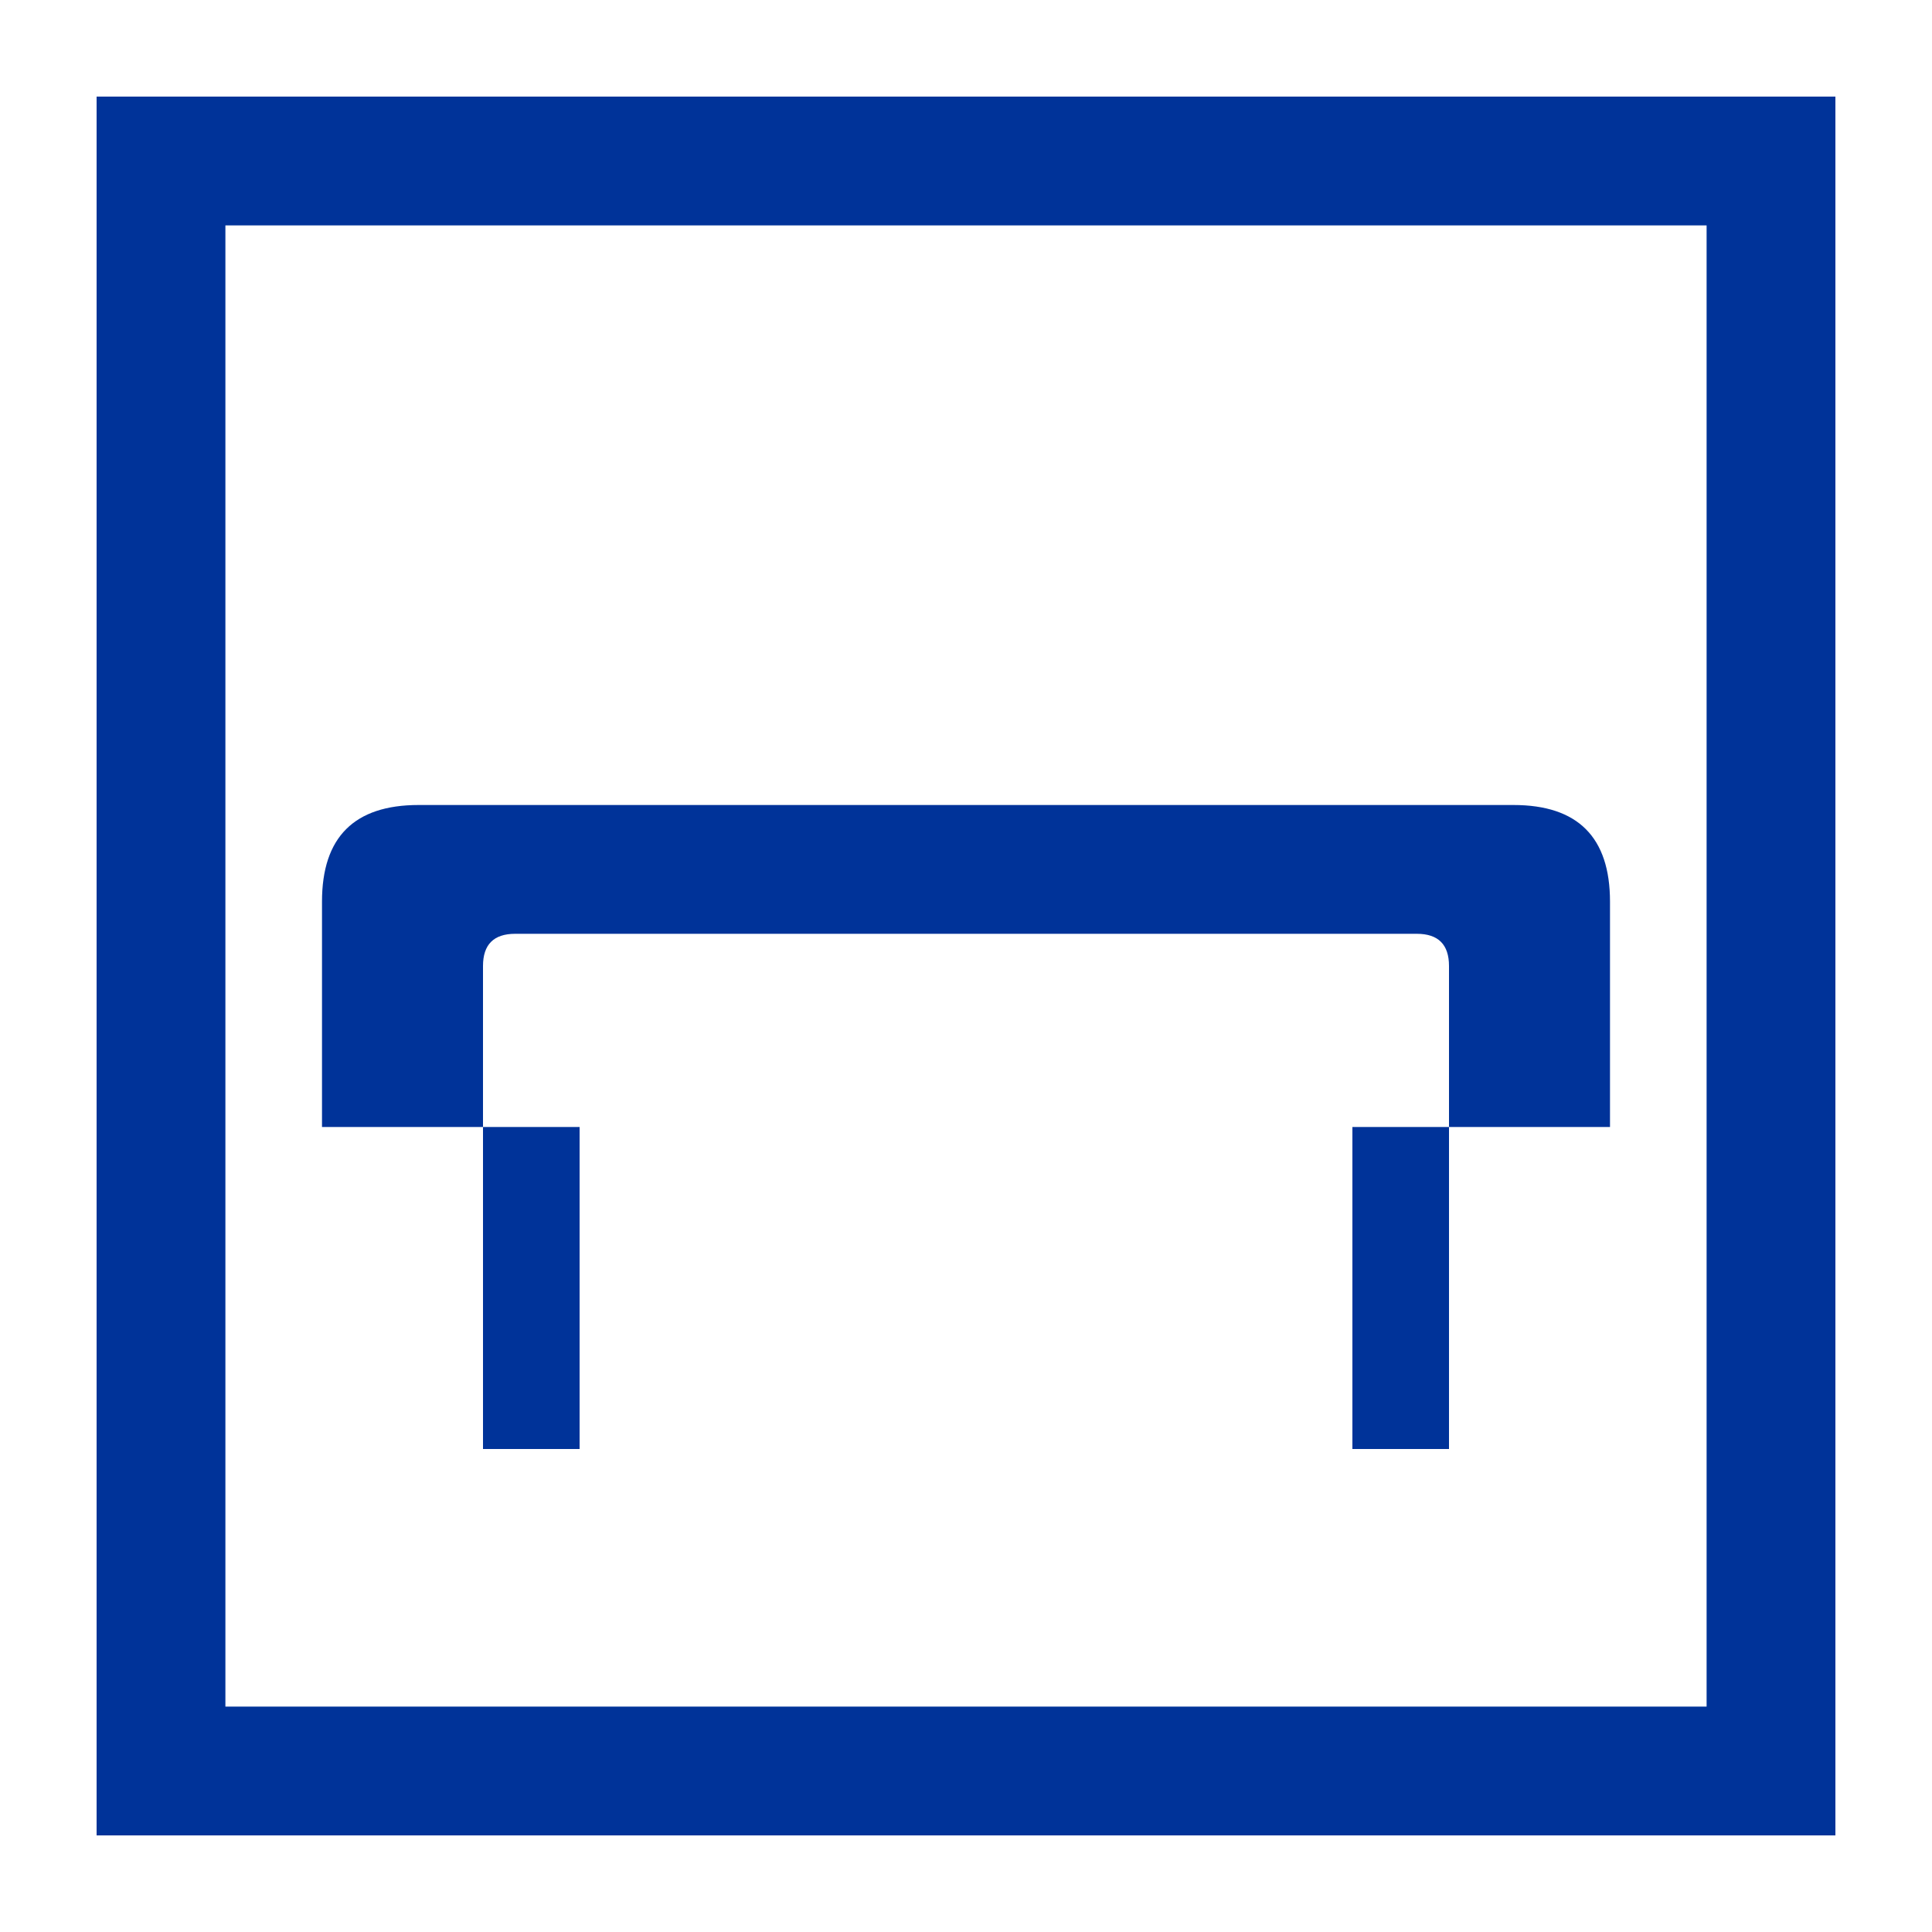
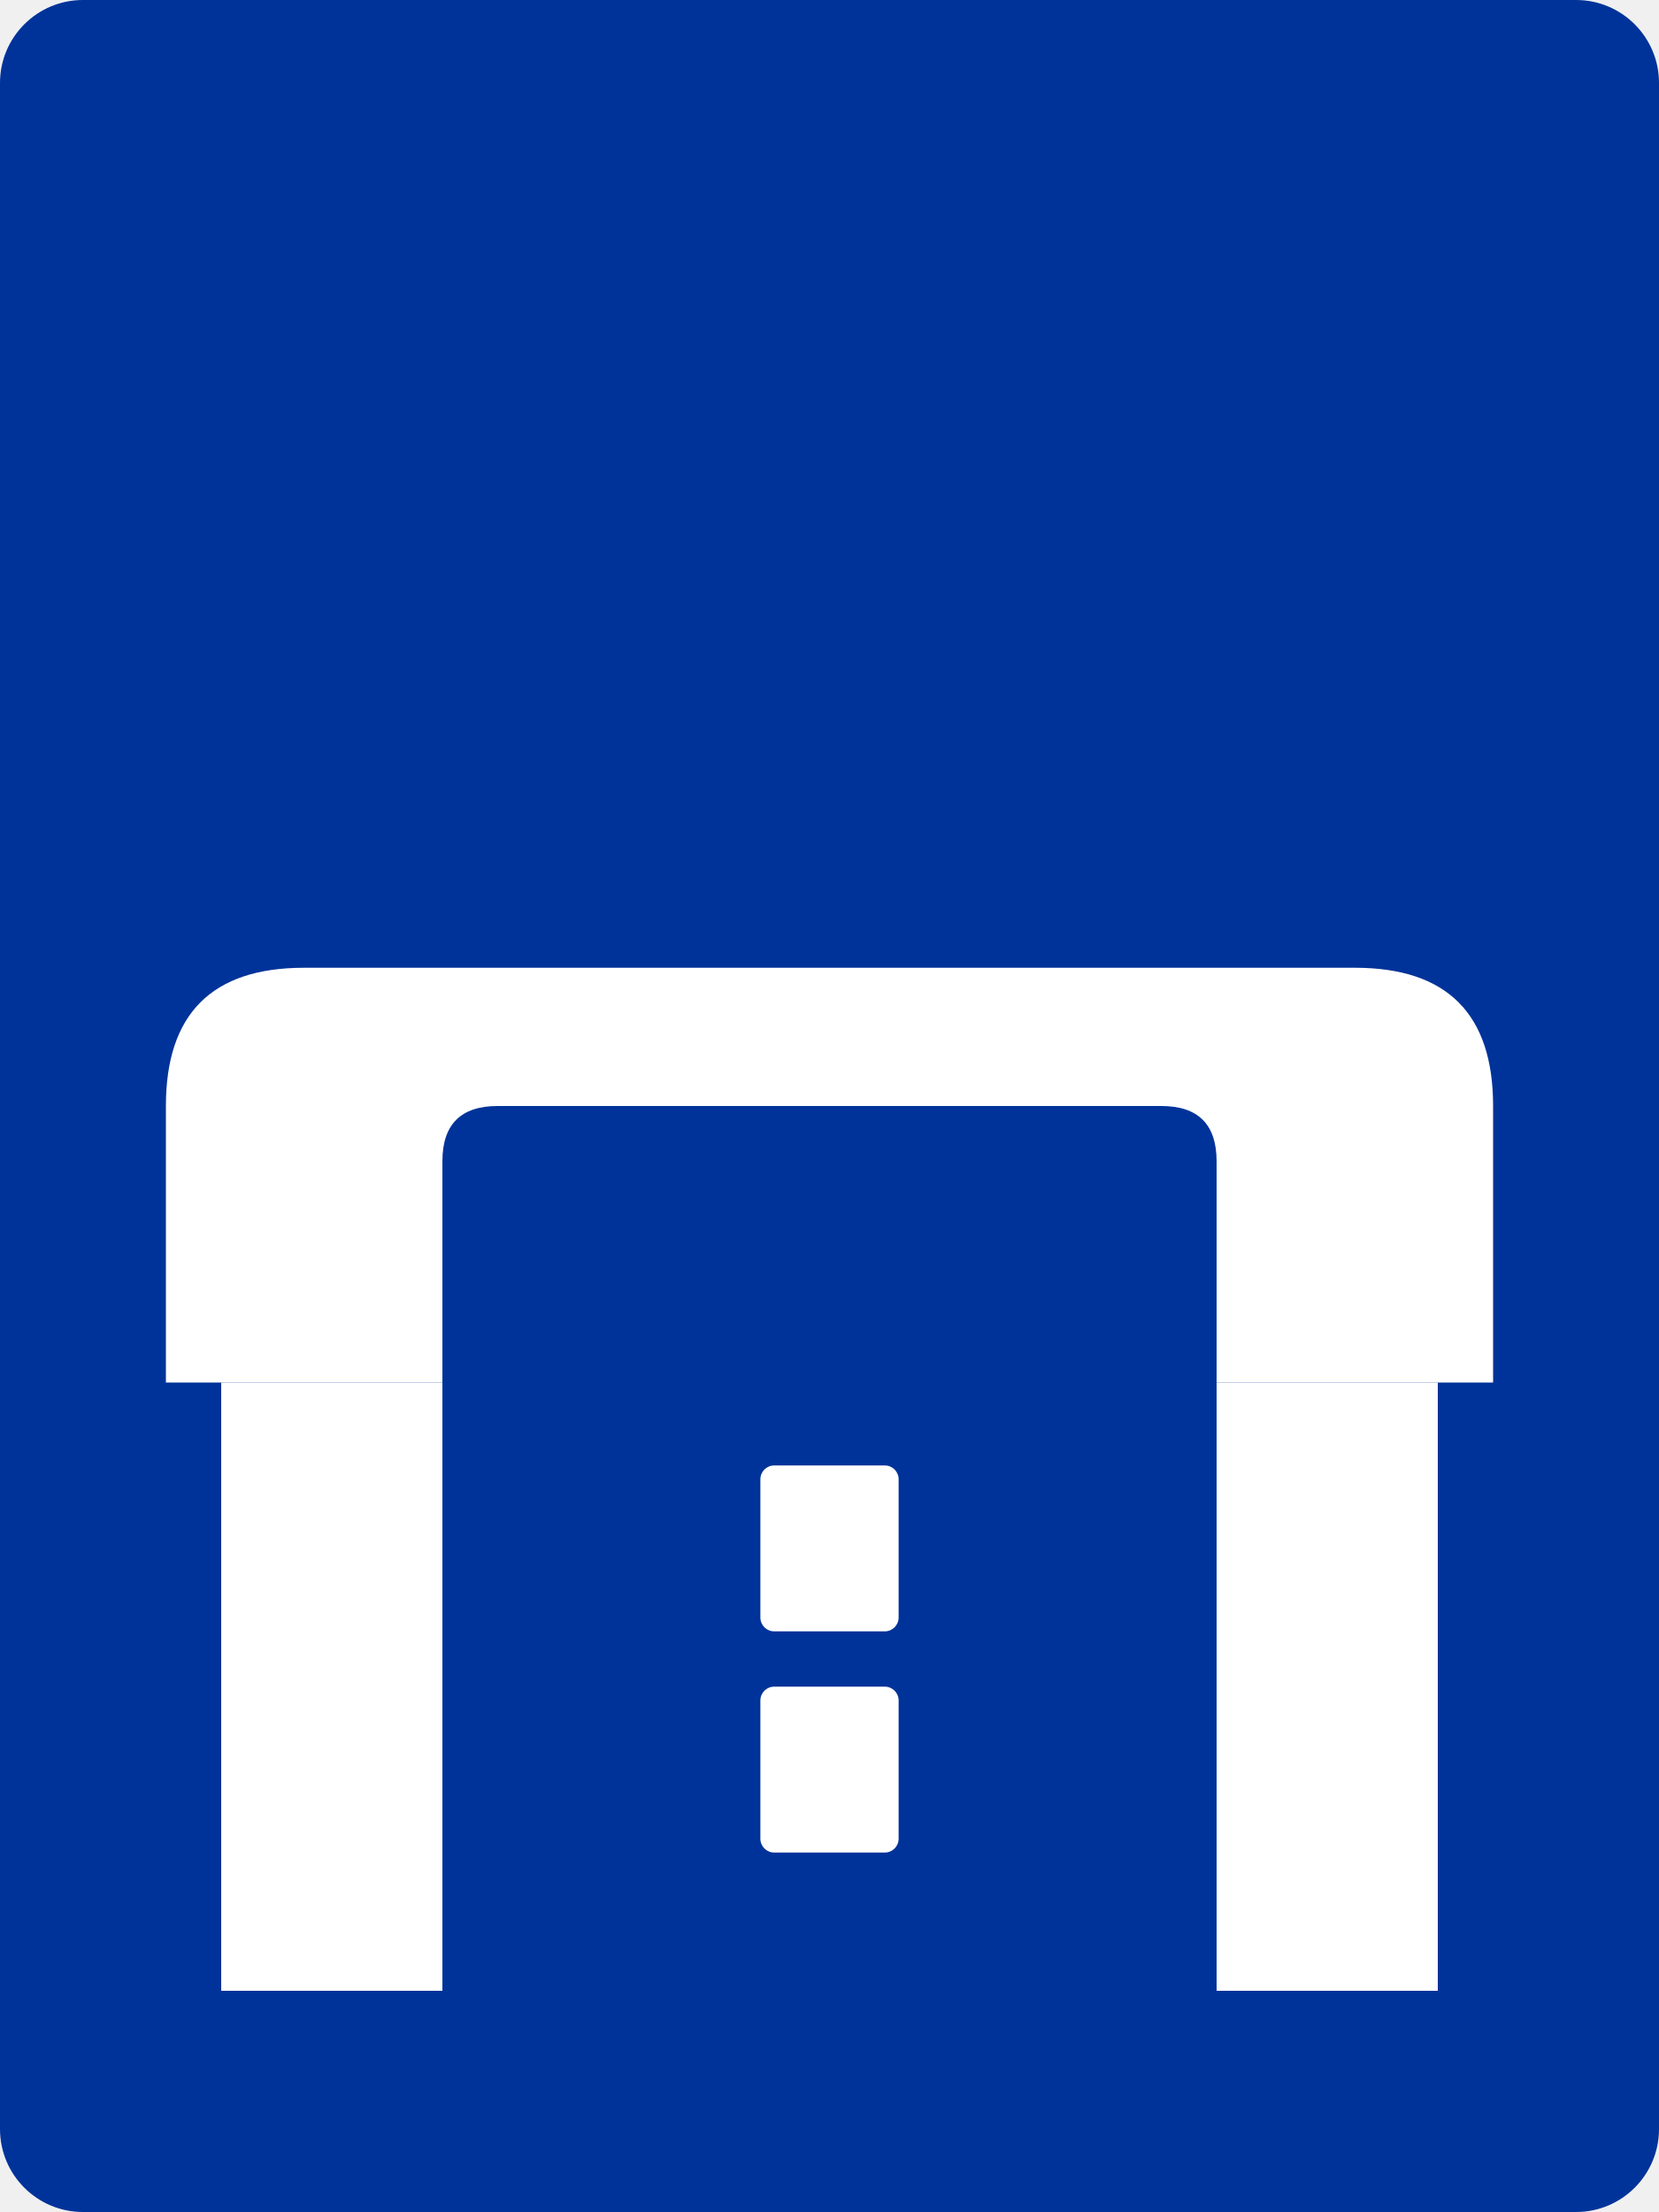
- <svg xmlns="http://www.w3.org/2000/svg" viewBox="0 0 600 600" width="24" height="24">
-   <rect width="600" height="600" fill="white" />
-   <rect x="50" y="50" width="500" height="500" fill="none" stroke="#003399" stroke-width="40" />
-   <g fill="#003399">
-     <path d="M 150 450 L 180 450 L 180 350 L 150 350 Z" />
-     <path d="M 420 450 L 450 450 L 450 350 L 420 350 Z" />
-     <path d="M 100 350 L 100 280 Q 100 250 130 250 L 470 250 Q 500 250 500 280 L 500 350 L 450 350 L 450 300 Q 450 290 440 290 L 160 290 Q 150 290 150 300 L 150 350 Z" />
+ <svg xmlns="http://www.w3.org/2000/svg" viewBox="0 0 600 800" width="24" height="32">
+   <rect width="600" height="800" rx="30" fill="#003399" />
+   <g fill="white">
+     <rect x="80" y="500" width="80" height="220" />
+     <rect x="440" y="500" width="80" height="220" />
+     <path d="M 60 500 L 60 400 Q 60 350 110 350 L 490 350 Q 540 350 540 400 L 540 500               L 440 500 L 440 420 Q 440 400 420 400 L 180 400 Q 160 400 160 420 L 160 500 Z" />
+     <rect x="275" y="530" width="50" height="60" rx="5" />
+     <rect x="275" y="610" width="50" height="60" rx="5" />
  </g>
-   <rect x="285" y="360" width="30" height="40" fill="white" />
-   <rect x="285" y="410" width="30" height="40" fill="white" />
</svg>
